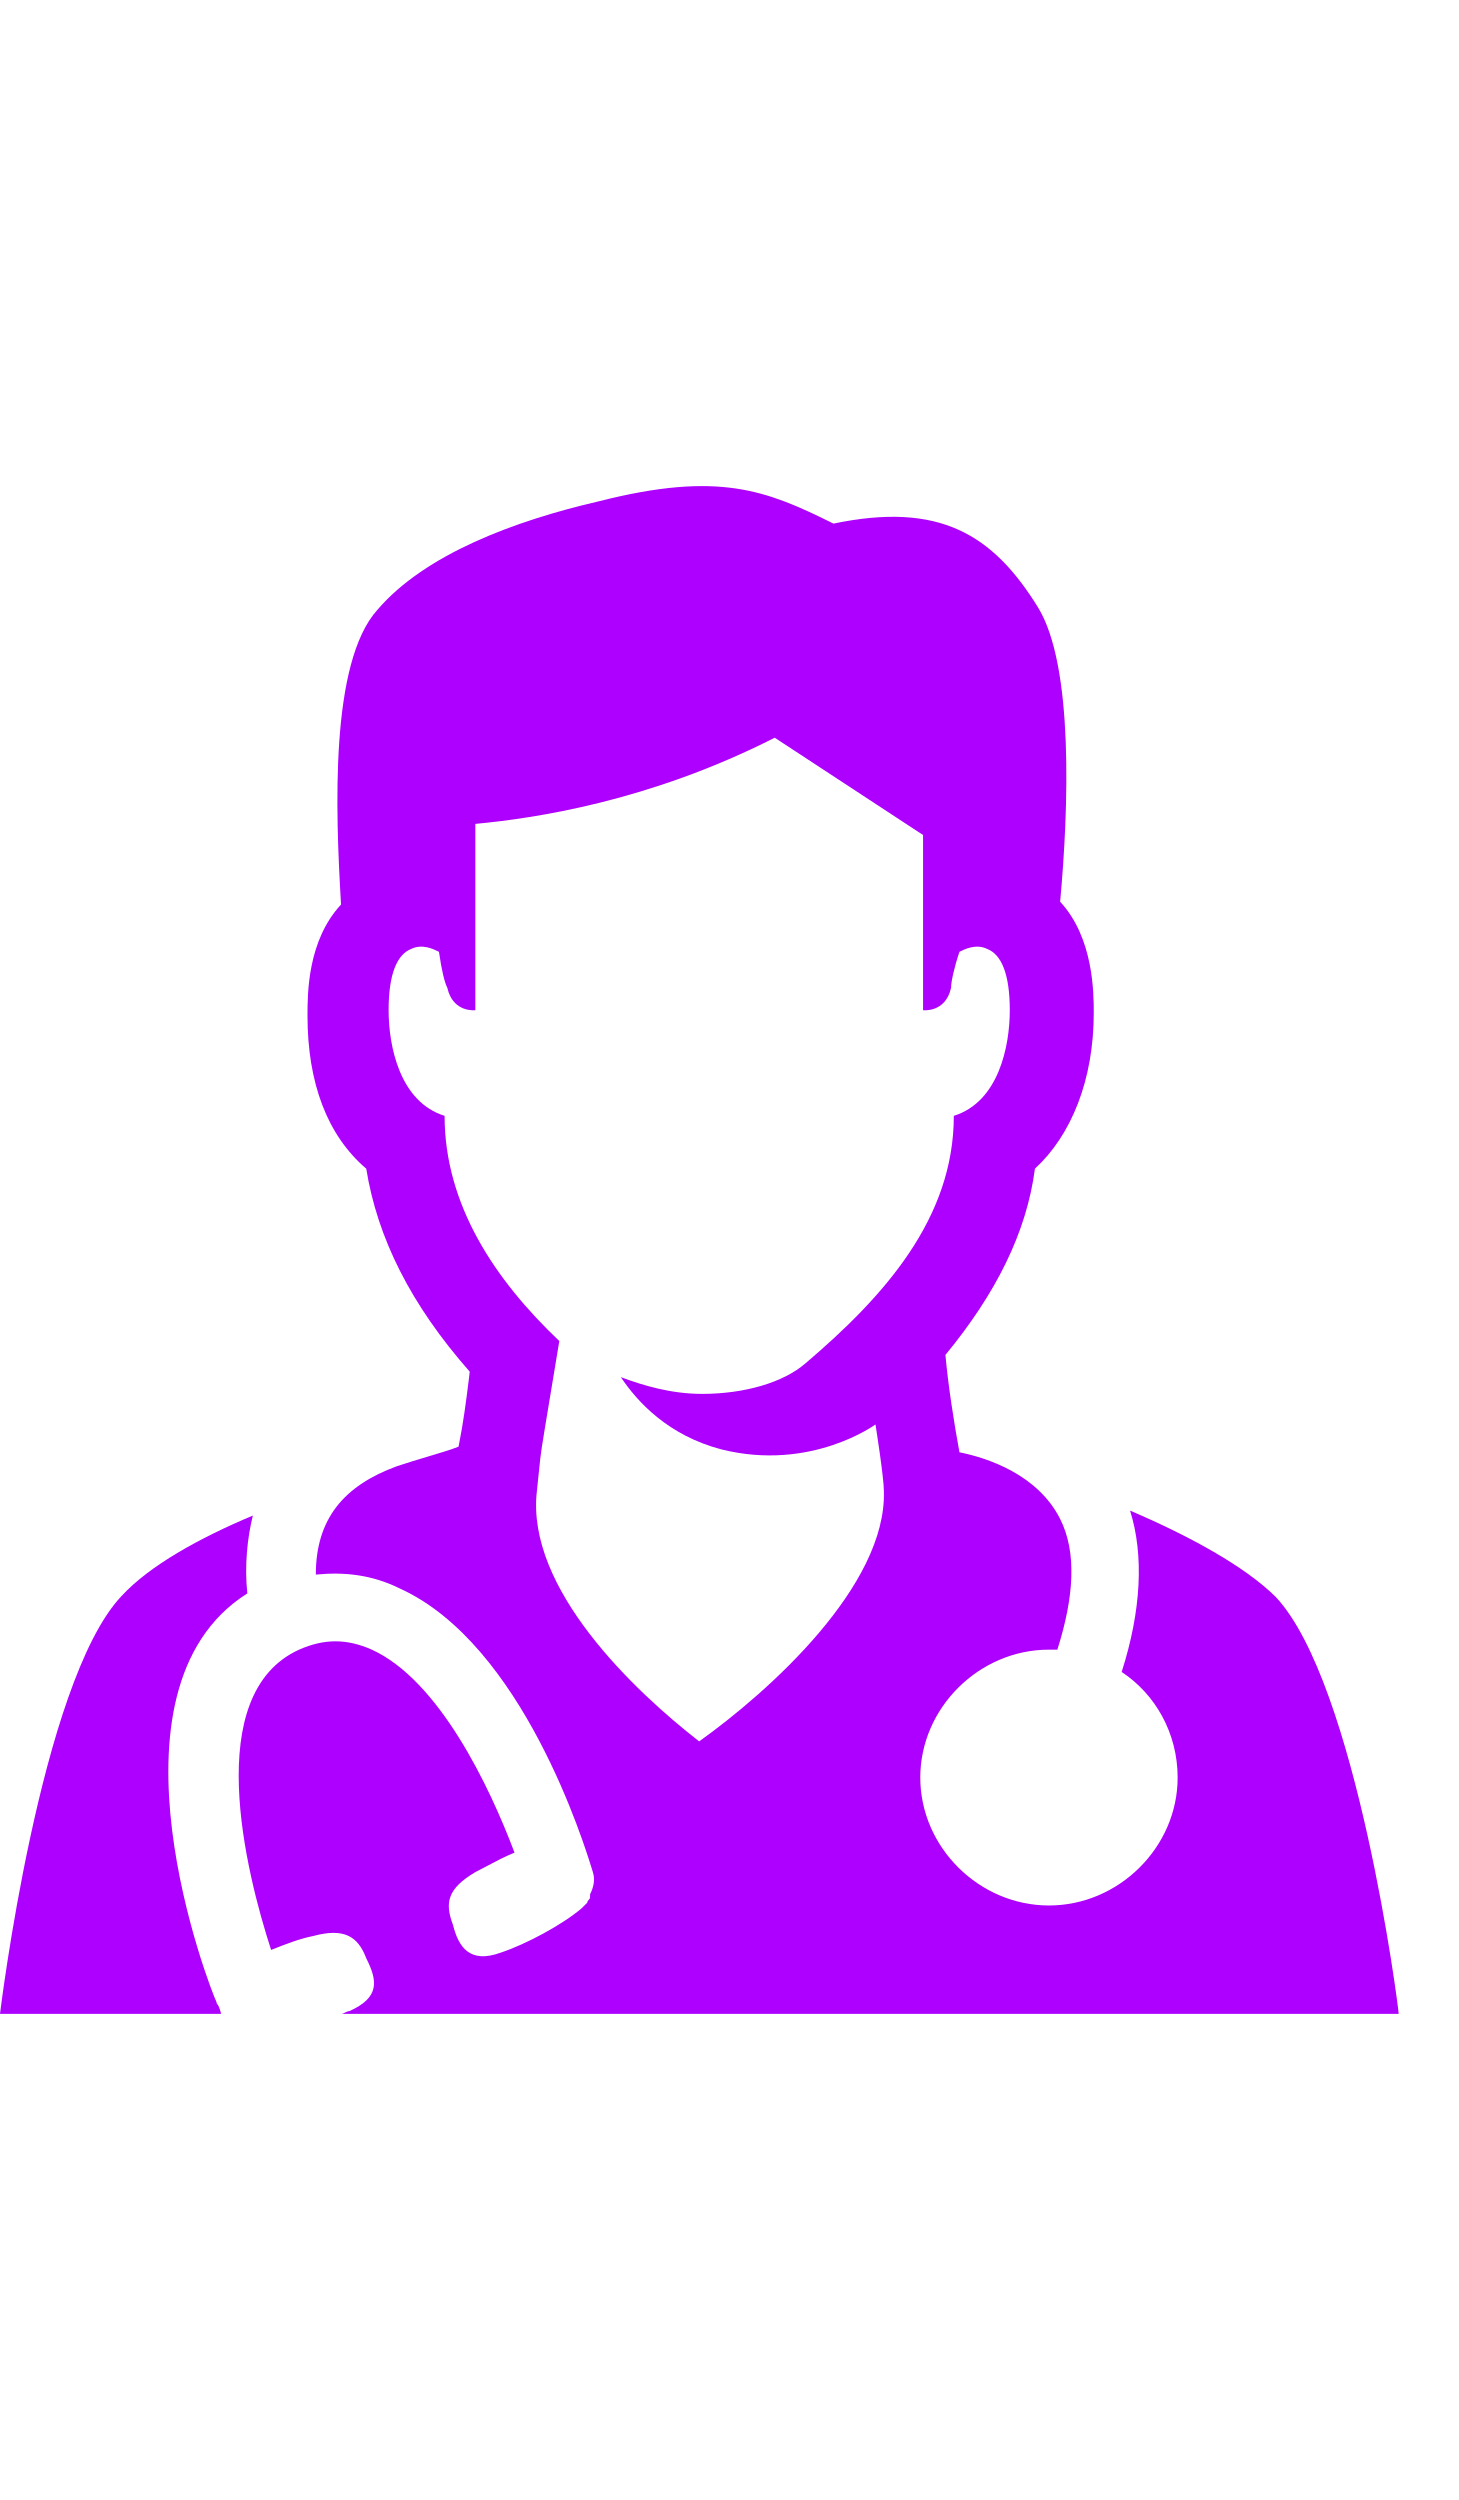
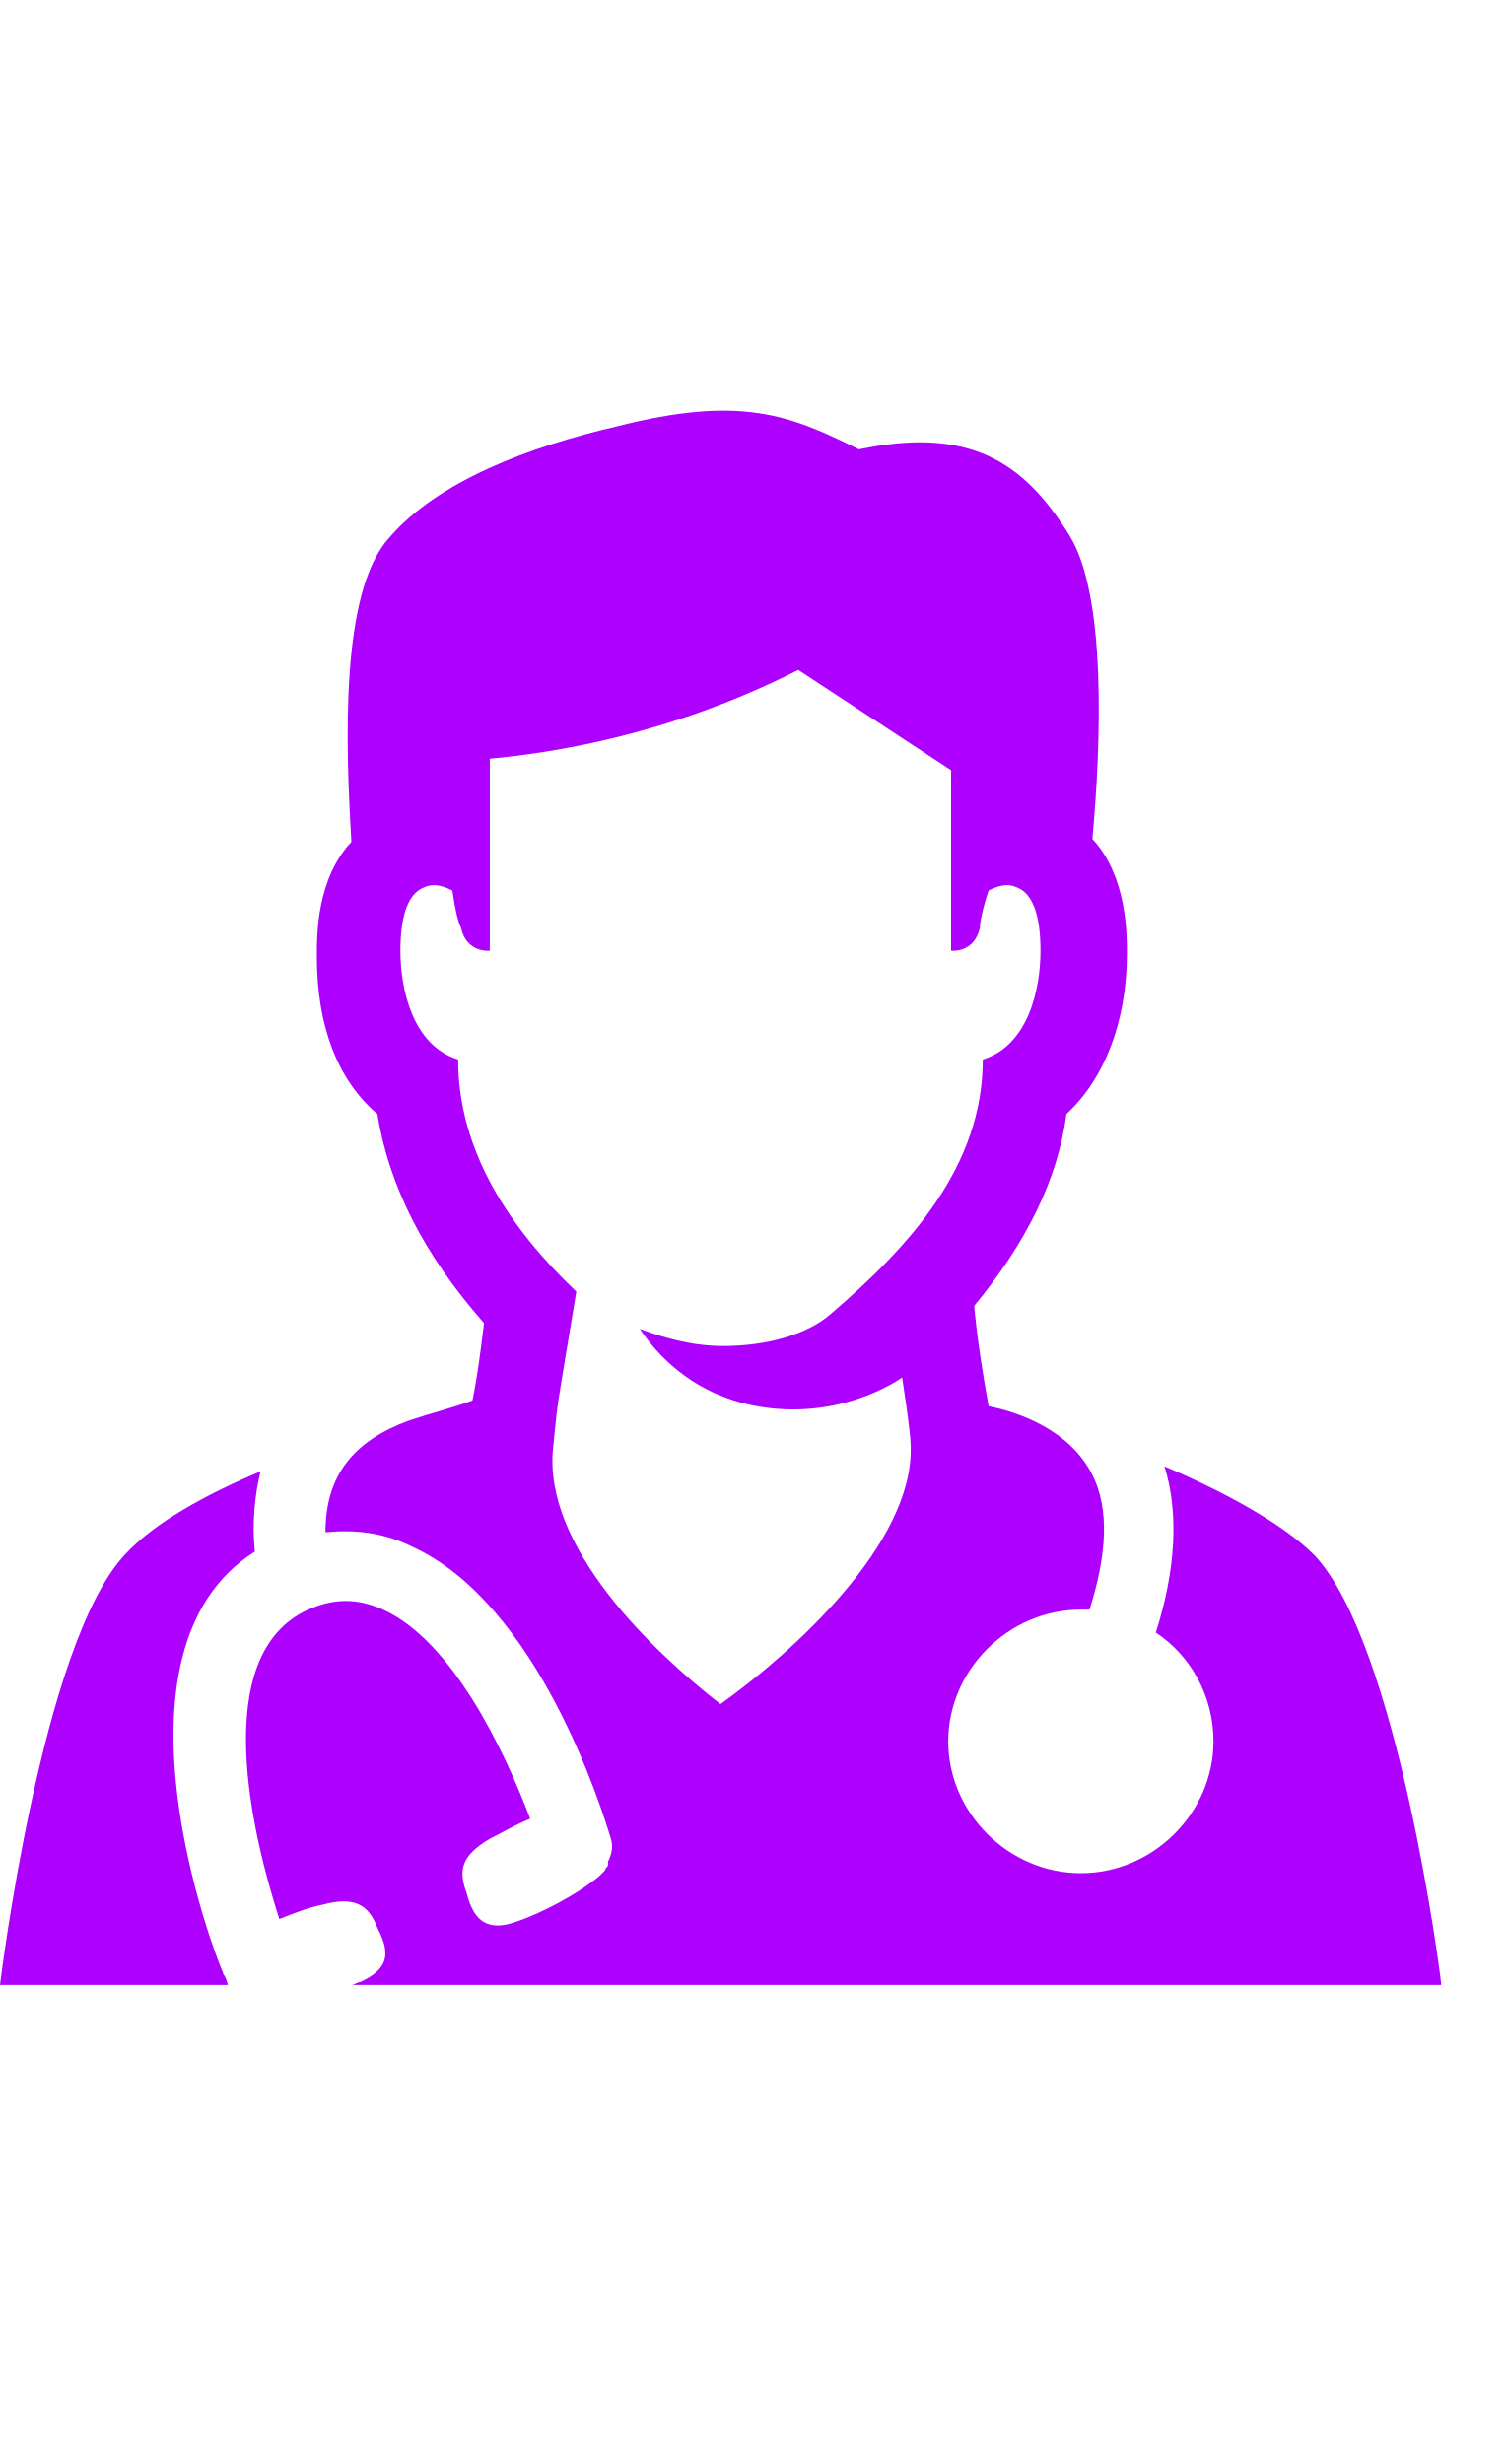
- <svg xmlns="http://www.w3.org/2000/svg" focusable="false" viewBox="0 0 21 36" fill="none">
-   <path fill-rule="evenodd" clip-rule="evenodd" d="M16.273 21.753C17.119 22.114 17.925 22.554 18.369 22.994C19.537 24.236 20.141 28.92 20.141 29H4.911C4.931 29 4.951 28.99 4.971 28.98C4.992 28.97 5.012 28.96 5.032 28.96C5.475 28.76 5.435 28.52 5.274 28.199C5.153 27.879 4.951 27.759 4.508 27.879C4.307 27.919 4.105 27.999 3.904 28.079C3.541 26.958 2.896 24.396 4.307 23.755C4.669 23.595 4.992 23.595 5.354 23.755C6.321 24.196 7.047 25.717 7.409 26.678C7.271 26.733 7.134 26.806 7.009 26.873C6.951 26.903 6.896 26.933 6.845 26.958C6.442 27.198 6.402 27.398 6.523 27.719C6.603 28.039 6.764 28.279 7.208 28.119C7.57 27.999 8.094 27.719 8.376 27.479L8.457 27.398C8.457 27.378 8.467 27.369 8.477 27.358C8.487 27.349 8.497 27.338 8.497 27.318V27.278C8.537 27.198 8.578 27.078 8.537 26.958C8.536 26.953 8.532 26.942 8.527 26.925C8.417 26.568 7.529 23.678 5.757 22.874C5.354 22.674 4.951 22.634 4.548 22.674C4.548 21.873 4.951 21.393 5.717 21.113C5.876 21.06 6.027 21.015 6.164 20.974C6.339 20.922 6.49 20.877 6.603 20.832C6.674 20.481 6.714 20.161 6.75 19.872C6.755 19.831 6.76 19.791 6.764 19.752C5.918 18.791 5.435 17.83 5.274 16.829C4.71 16.348 4.428 15.588 4.428 14.627C4.428 14.306 4.428 13.546 4.911 13.025C4.83 11.664 4.75 9.542 5.435 8.781C6.12 7.981 7.409 7.5 8.618 7.22C10.351 6.779 11.035 7.06 12.002 7.54C13.534 7.22 14.299 7.7 14.944 8.741C15.467 9.582 15.387 11.664 15.266 12.985C15.75 13.506 15.75 14.306 15.75 14.587C15.75 15.548 15.427 16.348 14.903 16.829C14.783 17.75 14.339 18.63 13.614 19.511C13.654 19.952 13.735 20.472 13.816 20.913C14.219 20.993 14.944 21.233 15.266 21.873C15.508 22.354 15.467 22.994 15.226 23.755H15.105C14.098 23.755 13.252 24.596 13.252 25.597C13.252 26.598 14.098 27.439 15.105 27.439C16.112 27.439 16.958 26.598 16.958 25.597C16.958 24.956 16.636 24.396 16.152 24.076C16.434 23.195 16.475 22.394 16.273 21.753ZM7.731 21.473C7.57 22.874 9.142 24.356 10.068 25.076C11.076 24.356 12.768 22.834 12.728 21.473C12.728 21.273 12.607 20.512 12.607 20.512C12.607 20.512 11.68 21.193 10.391 20.872C9.625 20.672 9.182 20.192 8.94 19.831C9.263 19.952 9.666 20.072 10.109 20.072C10.713 20.072 11.277 19.912 11.6 19.631C12.728 18.671 13.735 17.549 13.735 16.068C14.38 15.868 14.541 15.067 14.541 14.547C14.541 14.026 14.42 13.746 14.219 13.666C14.057 13.586 13.896 13.666 13.816 13.706C13.735 13.946 13.695 14.146 13.695 14.226C13.614 14.587 13.292 14.547 13.292 14.547V12.024L11.156 10.623C9.343 11.544 7.691 11.784 6.845 11.864V14.547C6.845 14.547 6.523 14.587 6.442 14.226C6.402 14.146 6.362 13.986 6.321 13.706C6.241 13.666 6.08 13.586 5.918 13.666C5.717 13.746 5.596 14.026 5.596 14.547C5.596 15.067 5.757 15.868 6.402 16.068C6.402 17.349 7.127 18.43 8.054 19.311C7.842 20.6 7.804 20.8 7.78 21.002C7.768 21.107 7.759 21.212 7.731 21.473Z" fill="#AD00FF" />
-   <path d="M3.641 21.824C3.561 22.145 3.52 22.545 3.561 22.945C1.345 24.347 3.037 28.671 3.118 28.831C3.118 28.851 3.128 28.861 3.138 28.871C3.148 28.881 3.183 28.98 3.183 29H0C0 29 0.579 24.226 1.748 22.985C2.151 22.545 2.876 22.145 3.641 21.824Z" fill="#AD00FF" />
+ <svg xmlns="http://www.w3.org/2000/svg" focusable="false" viewBox="0 0 22 36" fill="none">
+   <path fill-rule="evenodd" clip-rule="evenodd" d="M17.013 21.424C17.898 21.801 18.74 22.261 19.203 22.721C20.425 24.019 21.057 28.916 21.057 29H5.134C5.155 29 5.176 28.989 5.197 28.979C5.219 28.969 5.24 28.958 5.261 28.958C5.724 28.749 5.682 28.498 5.513 28.163C5.387 27.828 5.176 27.702 4.713 27.828C4.502 27.87 4.292 27.954 4.081 28.037C3.702 26.865 3.028 24.186 4.502 23.517C4.882 23.349 5.219 23.349 5.598 23.517C6.609 23.977 7.367 25.568 7.746 26.572C7.602 26.63 7.458 26.706 7.328 26.776C7.267 26.808 7.21 26.839 7.156 26.865C6.735 27.116 6.693 27.326 6.819 27.661C6.903 27.995 7.072 28.247 7.535 28.079C7.914 27.954 8.462 27.661 8.757 27.409L8.841 27.326C8.841 27.305 8.852 27.294 8.862 27.284C8.873 27.273 8.883 27.263 8.883 27.242V27.2C8.925 27.116 8.968 26.991 8.925 26.865C8.924 26.86 8.92 26.848 8.915 26.831C8.8 26.457 7.871 23.436 6.019 22.596C5.598 22.387 5.176 22.345 4.755 22.387C4.755 21.549 5.176 21.047 5.977 20.754C6.143 20.699 6.301 20.652 6.444 20.61C6.627 20.555 6.785 20.508 6.903 20.461C6.977 20.094 7.019 19.759 7.056 19.457C7.062 19.414 7.067 19.372 7.072 19.331C6.187 18.326 5.682 17.322 5.513 16.276C4.924 15.773 4.629 14.978 4.629 13.973C4.629 13.639 4.629 12.843 5.134 12.299C5.05 10.876 4.966 8.658 5.682 7.862C6.398 7.025 7.746 6.523 9.01 6.23C10.821 5.769 11.537 6.062 12.548 6.565C14.149 6.23 14.949 6.732 15.623 7.82C16.171 8.699 16.086 10.876 15.96 12.257C16.465 12.801 16.465 13.639 16.465 13.931C16.465 14.936 16.128 15.773 15.581 16.276C15.454 17.238 14.991 18.159 14.233 19.08C14.275 19.54 14.359 20.084 14.444 20.545C14.865 20.629 15.623 20.88 15.96 21.549C16.213 22.052 16.171 22.721 15.918 23.517H15.791C14.738 23.517 13.854 24.396 13.854 25.442C13.854 26.489 14.738 27.368 15.791 27.368C16.845 27.368 17.729 26.489 17.729 25.442C17.729 24.773 17.392 24.186 16.887 23.852C17.181 22.931 17.224 22.094 17.013 21.424ZM8.083 21.131C7.914 22.596 9.557 24.145 10.526 24.898C11.579 24.145 13.348 22.554 13.306 21.131C13.306 20.922 13.18 20.126 13.18 20.126C13.18 20.126 12.211 20.838 10.863 20.503C10.063 20.294 9.599 19.791 9.347 19.415C9.684 19.54 10.105 19.666 10.568 19.666C11.2 19.666 11.79 19.498 12.127 19.206C13.306 18.201 14.359 17.029 14.359 15.48C15.033 15.271 15.202 14.434 15.202 13.89C15.202 13.346 15.075 13.053 14.865 12.969C14.696 12.885 14.528 12.969 14.444 13.011C14.359 13.262 14.317 13.471 14.317 13.555C14.233 13.931 13.896 13.89 13.896 13.89V11.253L11.663 9.788C9.768 10.75 8.041 11.002 7.156 11.085V13.89C7.156 13.89 6.819 13.931 6.735 13.555C6.693 13.471 6.651 13.304 6.609 13.011C6.524 12.969 6.356 12.885 6.187 12.969C5.977 13.053 5.85 13.346 5.85 13.89C5.85 14.434 6.019 15.271 6.693 15.48C6.693 16.82 7.451 17.95 8.42 18.871C8.198 20.219 8.159 20.427 8.134 20.638C8.121 20.748 8.112 20.858 8.083 21.131Z" fill="#AD00FF" />
+   <path d="M3.807 21.498C3.723 21.833 3.68 22.252 3.723 22.67C1.406 24.135 3.175 28.656 3.259 28.823C3.259 28.844 3.27 28.854 3.28 28.865C3.291 28.875 3.328 28.979 3.328 29H0C0 29 0.605 24.009 1.827 22.712C2.248 22.252 3.007 21.833 3.807 21.498Z" fill="#AD00FF" />
</svg>
